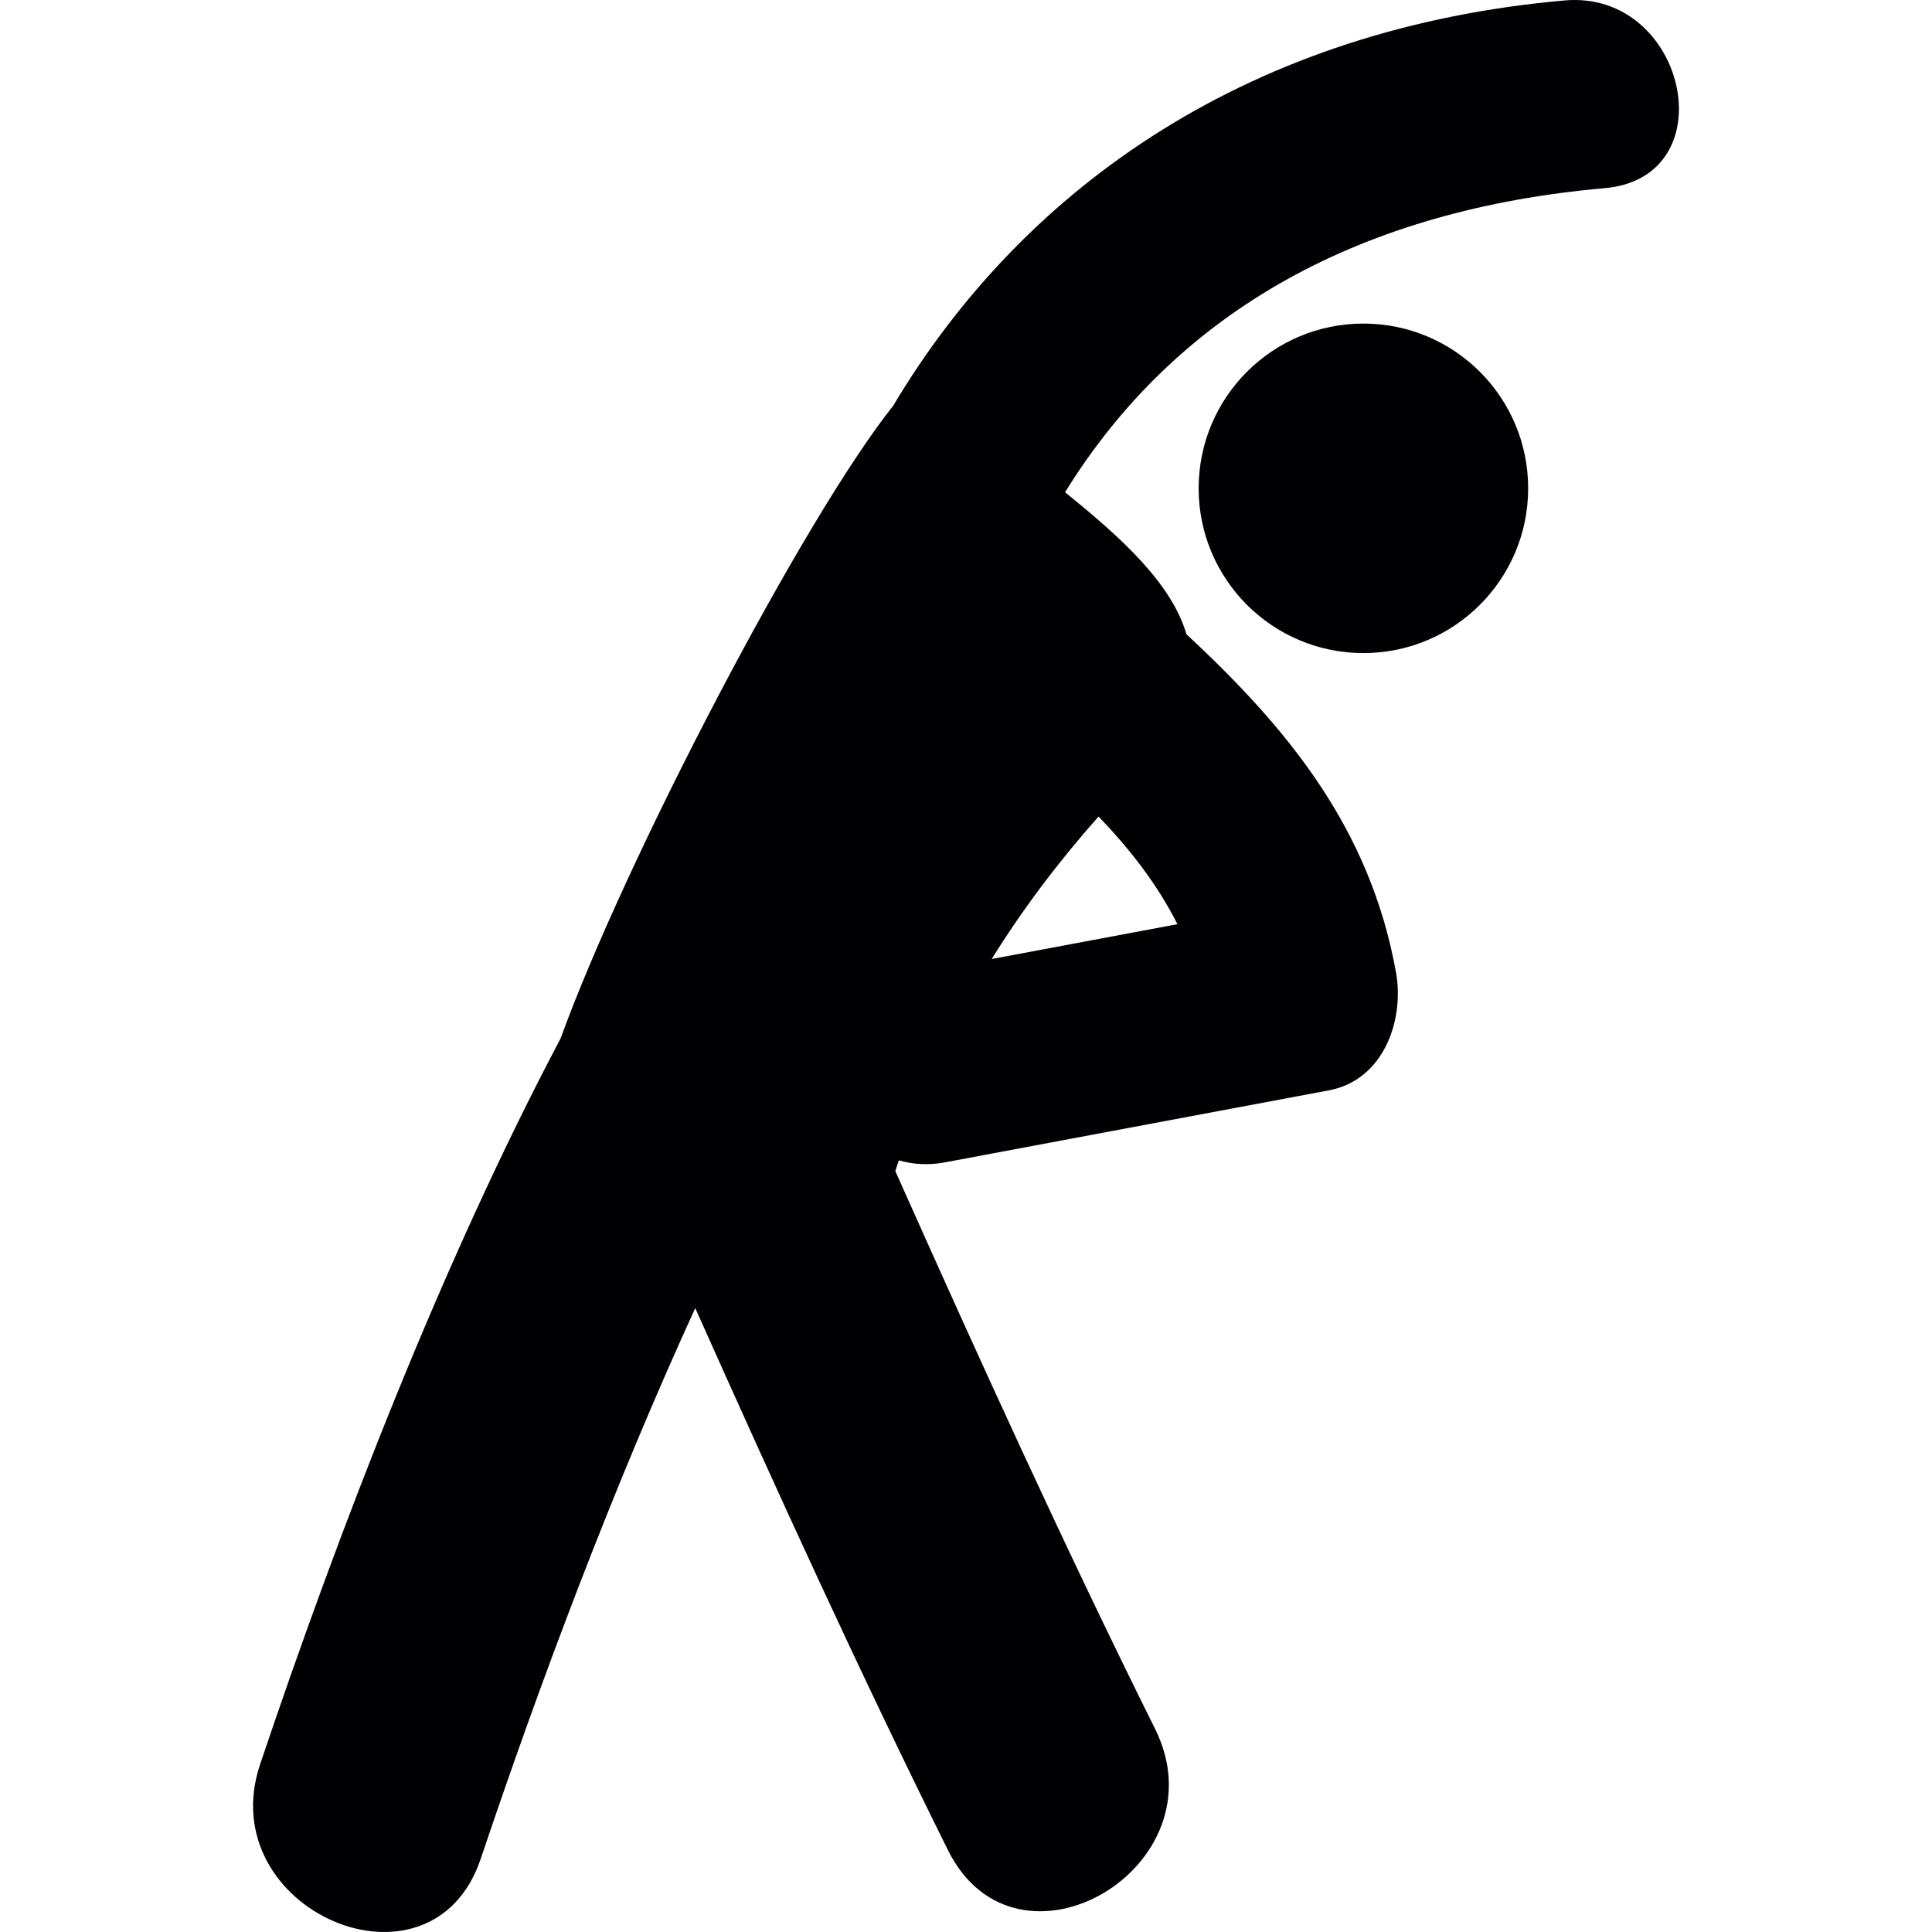
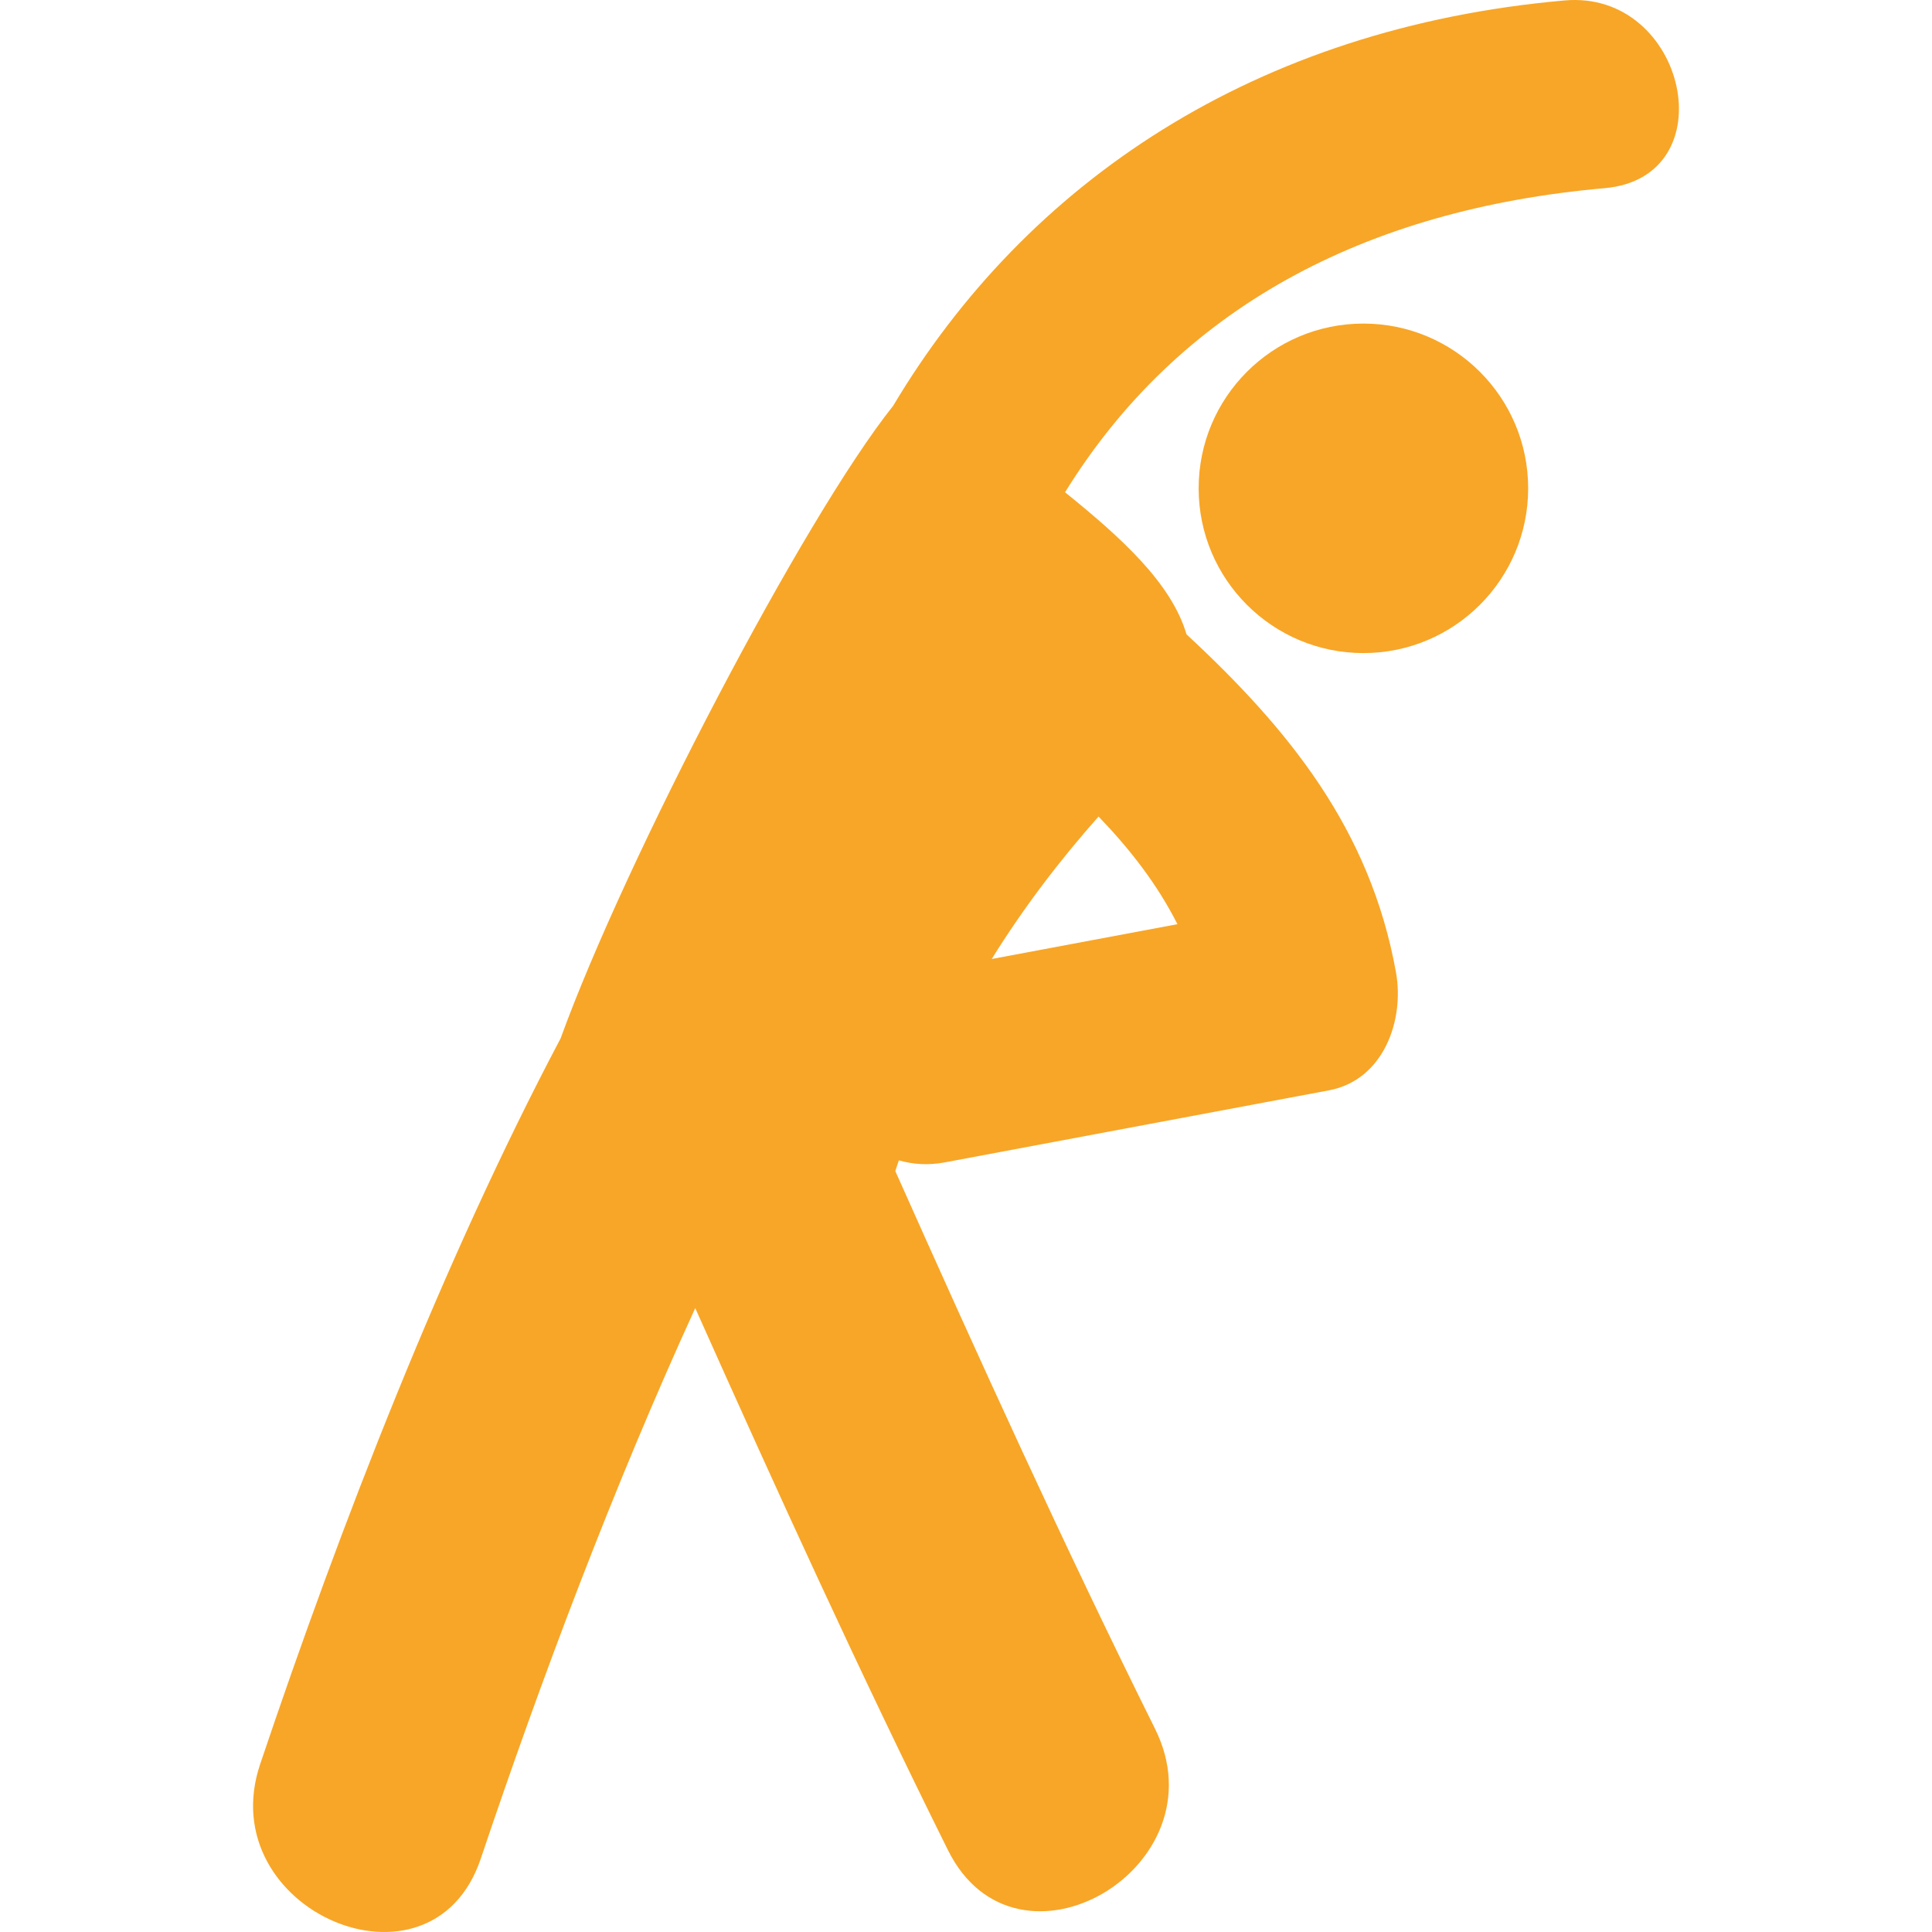
<svg xmlns="http://www.w3.org/2000/svg" version="1.1" id="Capa_1" x="0px" y="0px" viewBox="0 0 61.858 61.858" style="enable-background:new 0 0 61.858 61.858;" xml:space="preserve">
  <g>
    <g>
-       <path style="fill:#010002;" d="M50.097,0.014c-9.917,0.874-17.235,5.824-21.501,12.98c-2.859,3.584-8.57,14.526-10.647,20.254    c-3.766,7.123-7.05,15.598-9.62,23.238c-1.571,4.672,5.483,7.72,7.063,3.027c1.922-5.716,4.244-11.896,6.868-17.631    c2.604,5.828,5.25,11.637,8.091,17.354c2.202,4.438,8.828,0.546,6.634-3.877c-2.925-5.885-5.642-11.864-8.319-17.863    c0.034-0.116,0.077-0.229,0.113-0.344c0.446,0.127,0.938,0.166,1.48,0.063c4.096-0.769,8.192-1.536,12.291-2.305    c1.751-0.329,2.422-2.245,2.146-3.779c-0.828-4.597-3.447-7.795-6.707-10.821c-0.484-1.646-2.098-3.102-3.889-4.549    c3.631-5.87,9.559-9.056,17.275-9.736C55.313,5.68,54.001-0.329,50.097,0.014z M35.173,26.143    c1.013,1.054,1.875,2.163,2.526,3.447c-1.982,0.372-3.965,0.743-5.947,1.115C32.752,29.095,33.903,27.575,35.173,26.143z" />
-       <circle style="fill:#010002;" cx="43.653" cy="15.635" r="5.275" />
+       <path style="fill:#F8A627;" d="M50.097,0.014c-9.917,0.874-17.235,5.824-21.501,12.98c-2.859,3.584-8.57,14.526-10.647,20.254    c-3.766,7.123-7.05,15.598-9.62,23.238c-1.571,4.672,5.483,7.72,7.063,3.027c1.922-5.716,4.244-11.896,6.868-17.631    c2.604,5.828,5.25,11.637,8.091,17.354c2.202,4.438,8.828,0.546,6.634-3.877c-2.925-5.885-5.642-11.864-8.319-17.863    c0.034-0.116,0.077-0.229,0.113-0.344c0.446,0.127,0.938,0.166,1.48,0.063c4.096-0.769,8.192-1.536,12.291-2.305    c1.751-0.329,2.422-2.245,2.146-3.779c-0.828-4.597-3.447-7.795-6.707-10.821c-0.484-1.646-2.098-3.102-3.889-4.549    c3.631-5.87,9.559-9.056,17.275-9.736C55.313,5.68,54.001-0.329,50.097,0.014z M35.173,26.143    c1.013,1.054,1.875,2.163,2.526,3.447c-1.982,0.372-3.965,0.743-5.947,1.115C32.752,29.095,33.903,27.575,35.173,26.143z" />
+       <circle style="fill:#F8A627;" cx="43.653" cy="15.635" r="5.275" />
    </g>
  </g>
  <g>
</g>
  <g>
</g>
  <g>
</g>
  <g>
</g>
  <g>
</g>
  <g>
</g>
  <g>
</g>
  <g>
</g>
  <g>
</g>
  <g>
</g>
  <g>
</g>
  <g>
</g>
  <g>
</g>
  <g>
</g>
  <g>
</g>
</svg>
